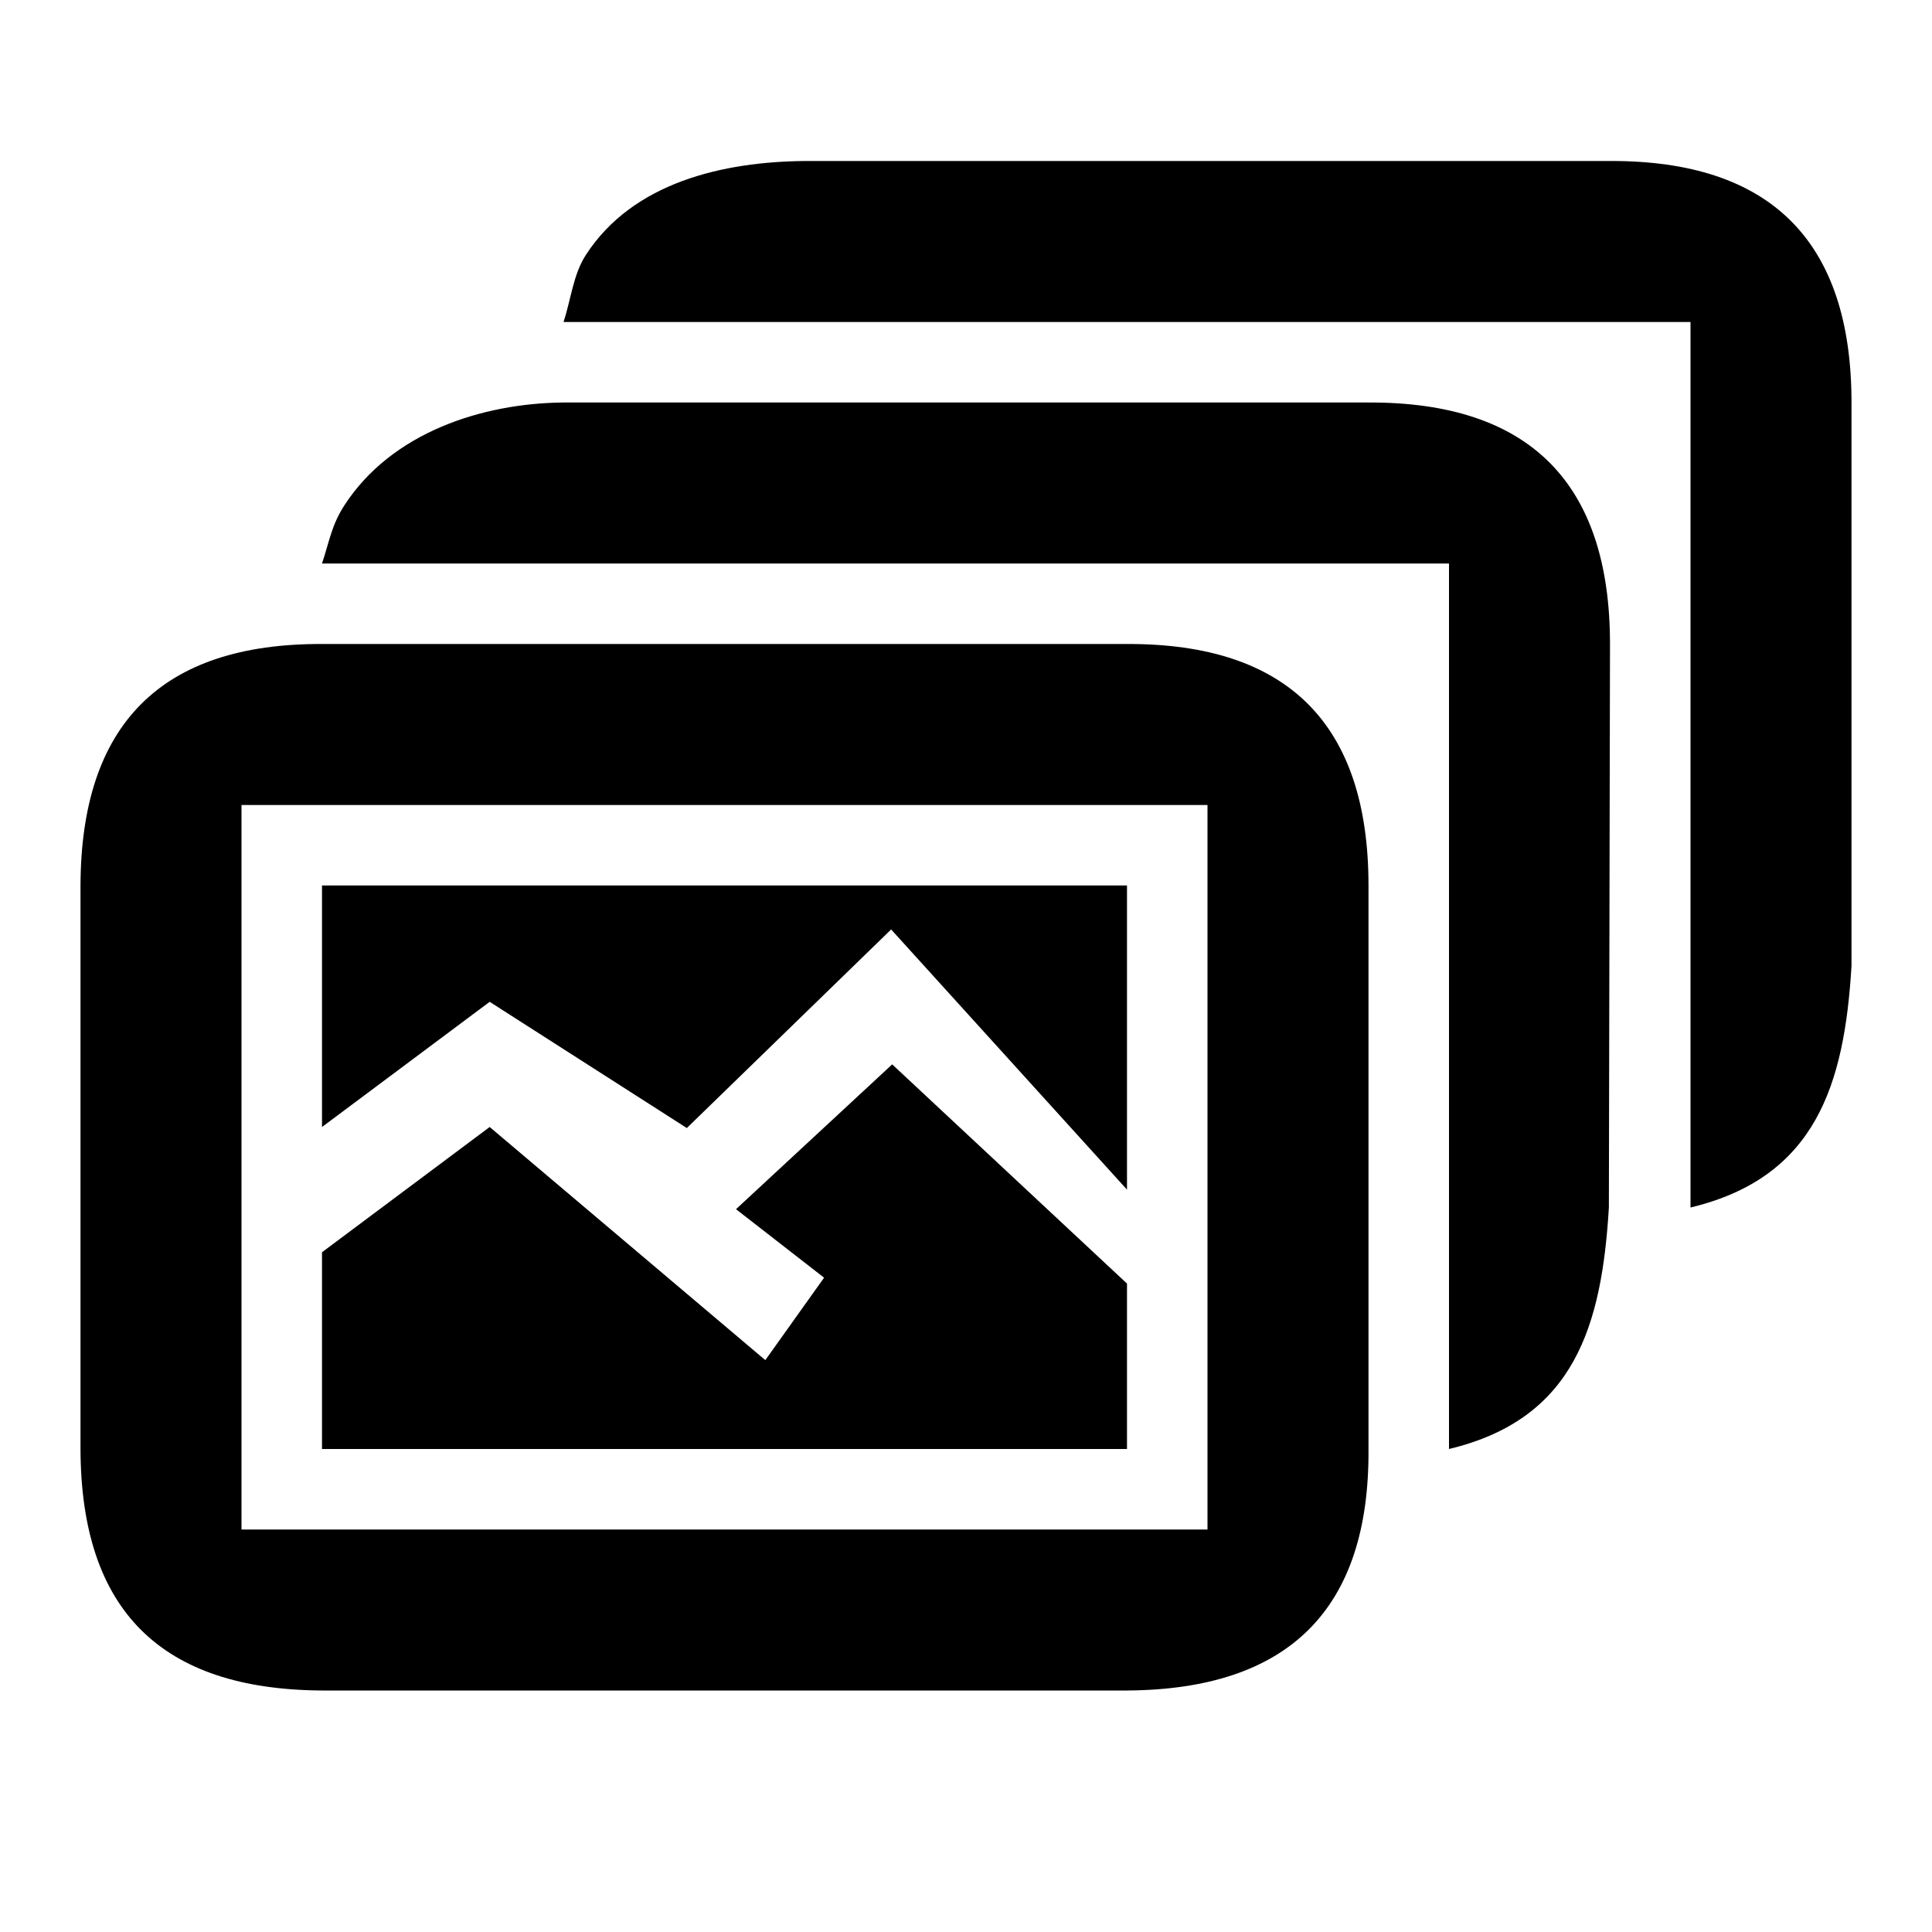
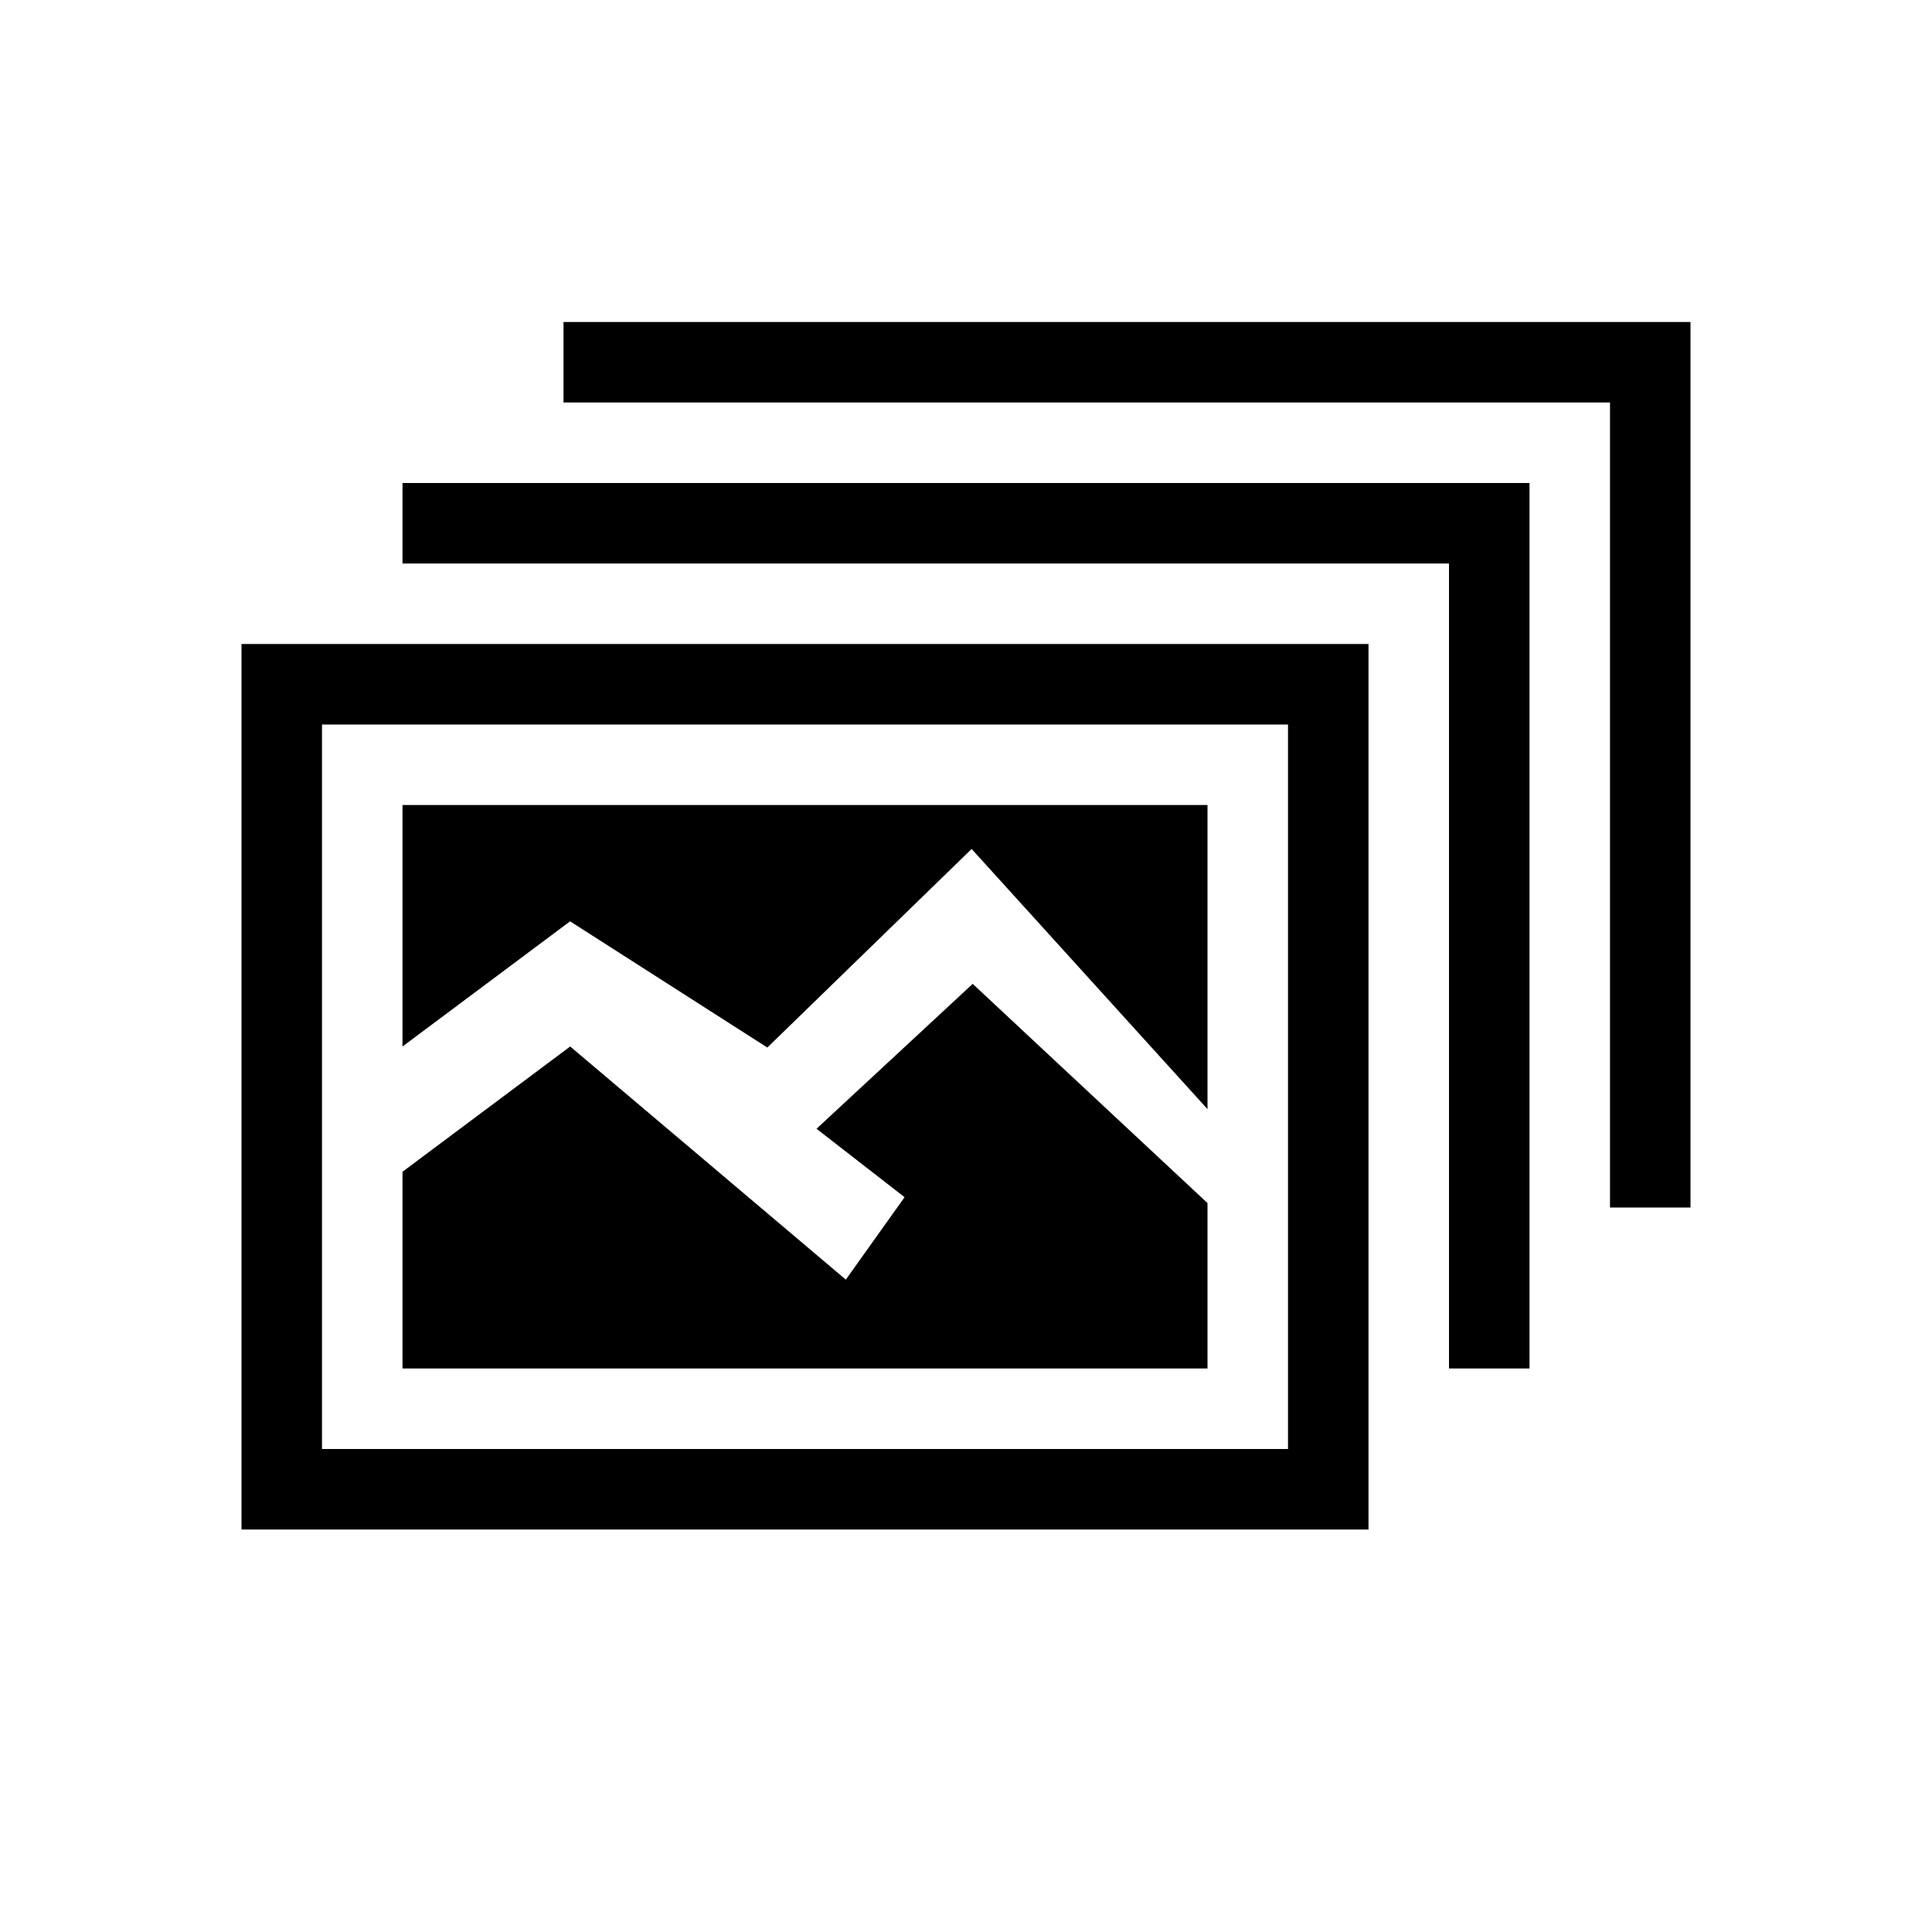
<svg xmlns="http://www.w3.org/2000/svg" width="24" height="24" viewBox="0 0 24 24">
  <g id="gallery">
-     <path d="m 4,8 10,0 c 2,-0.007 3,1 3,3 l 0,7 c 0.014,2 -1,2.988 -3,3 L 4,21 C 2,20.988 1.006,20.006 1,18 L 1,11 C 1.006,9 2,7.993 4,8 z m -1,11 12,0 0,-9 -12,0 z m 11,-3.055 -2.917,-2.723 -1.94,1.799 1.094,0.851 -0.73,1.024 L 6.083,14 4,15.556 4,18 14,18 z M 14,14.778 11.07,11.546 8.532,14.013 6.083,12.445 4,14 4,11 14,11 z M 17,5 7,5 C 5.99,5.009 4.866,5.372 4.279,6.276 4.119,6.522 4.093,6.722 4,7 l 14,0 0,11 c 1.559,-0.373 1.898,-1.53 1.986,-3 L 20,8 C 20,6 19,4.993 17,5 z M 20,2 10,2 C 8.99,2.009 7.866,2.261 7.279,3.165 7.119,3.411 7.093,3.722 7,4 l 14,0 0,11 c 1.559,-0.373 1.912,-1.531 2,-3 L 23,5 C 23,3 22,1.993 20,2 z" />
+     <path d="M17 8v11H3V8zM4 18h12V9H4zm11-3.055l-2.917-2.723-1.94 1.8 1.094.85-.73 1.024L7.083 13 5 14.556V17h10zm0-1.167l-2.93-3.232-2.538 2.467-2.45-1.568L5 13v-3h10zM5 6v1h13v10h1V6zm16-2H7v1h13v10h1z" />
  </g>
</svg>
